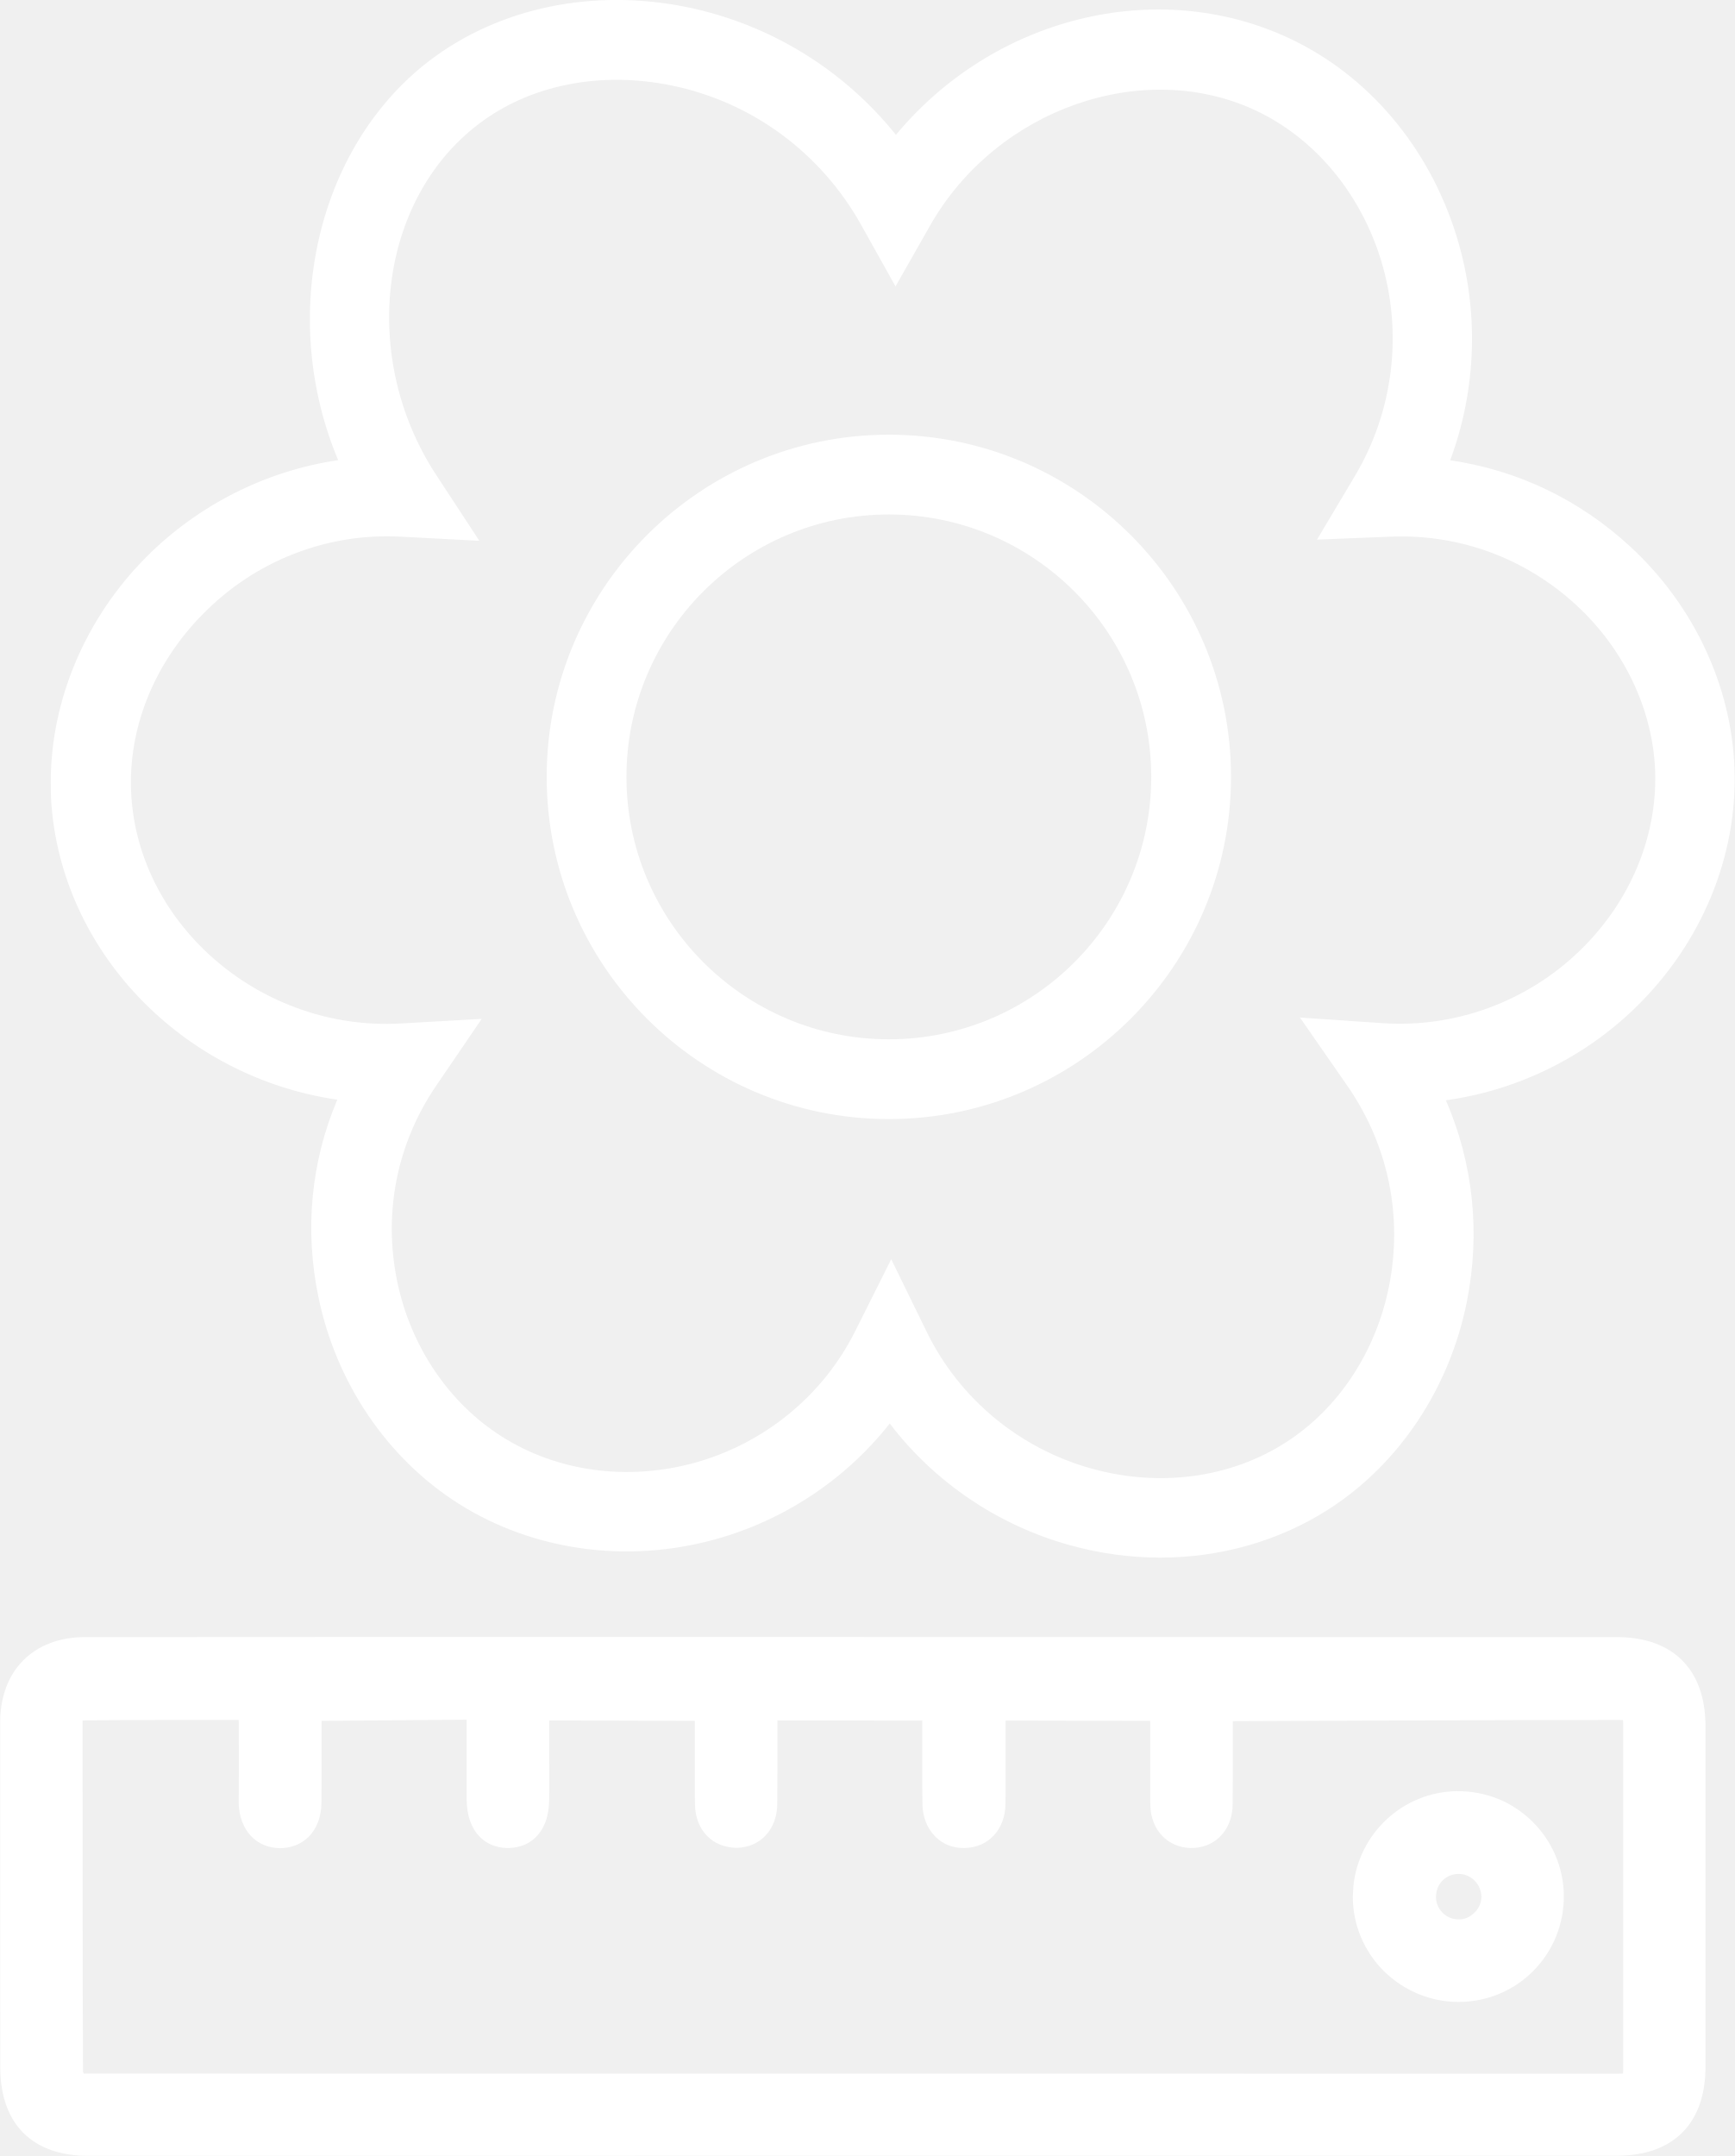
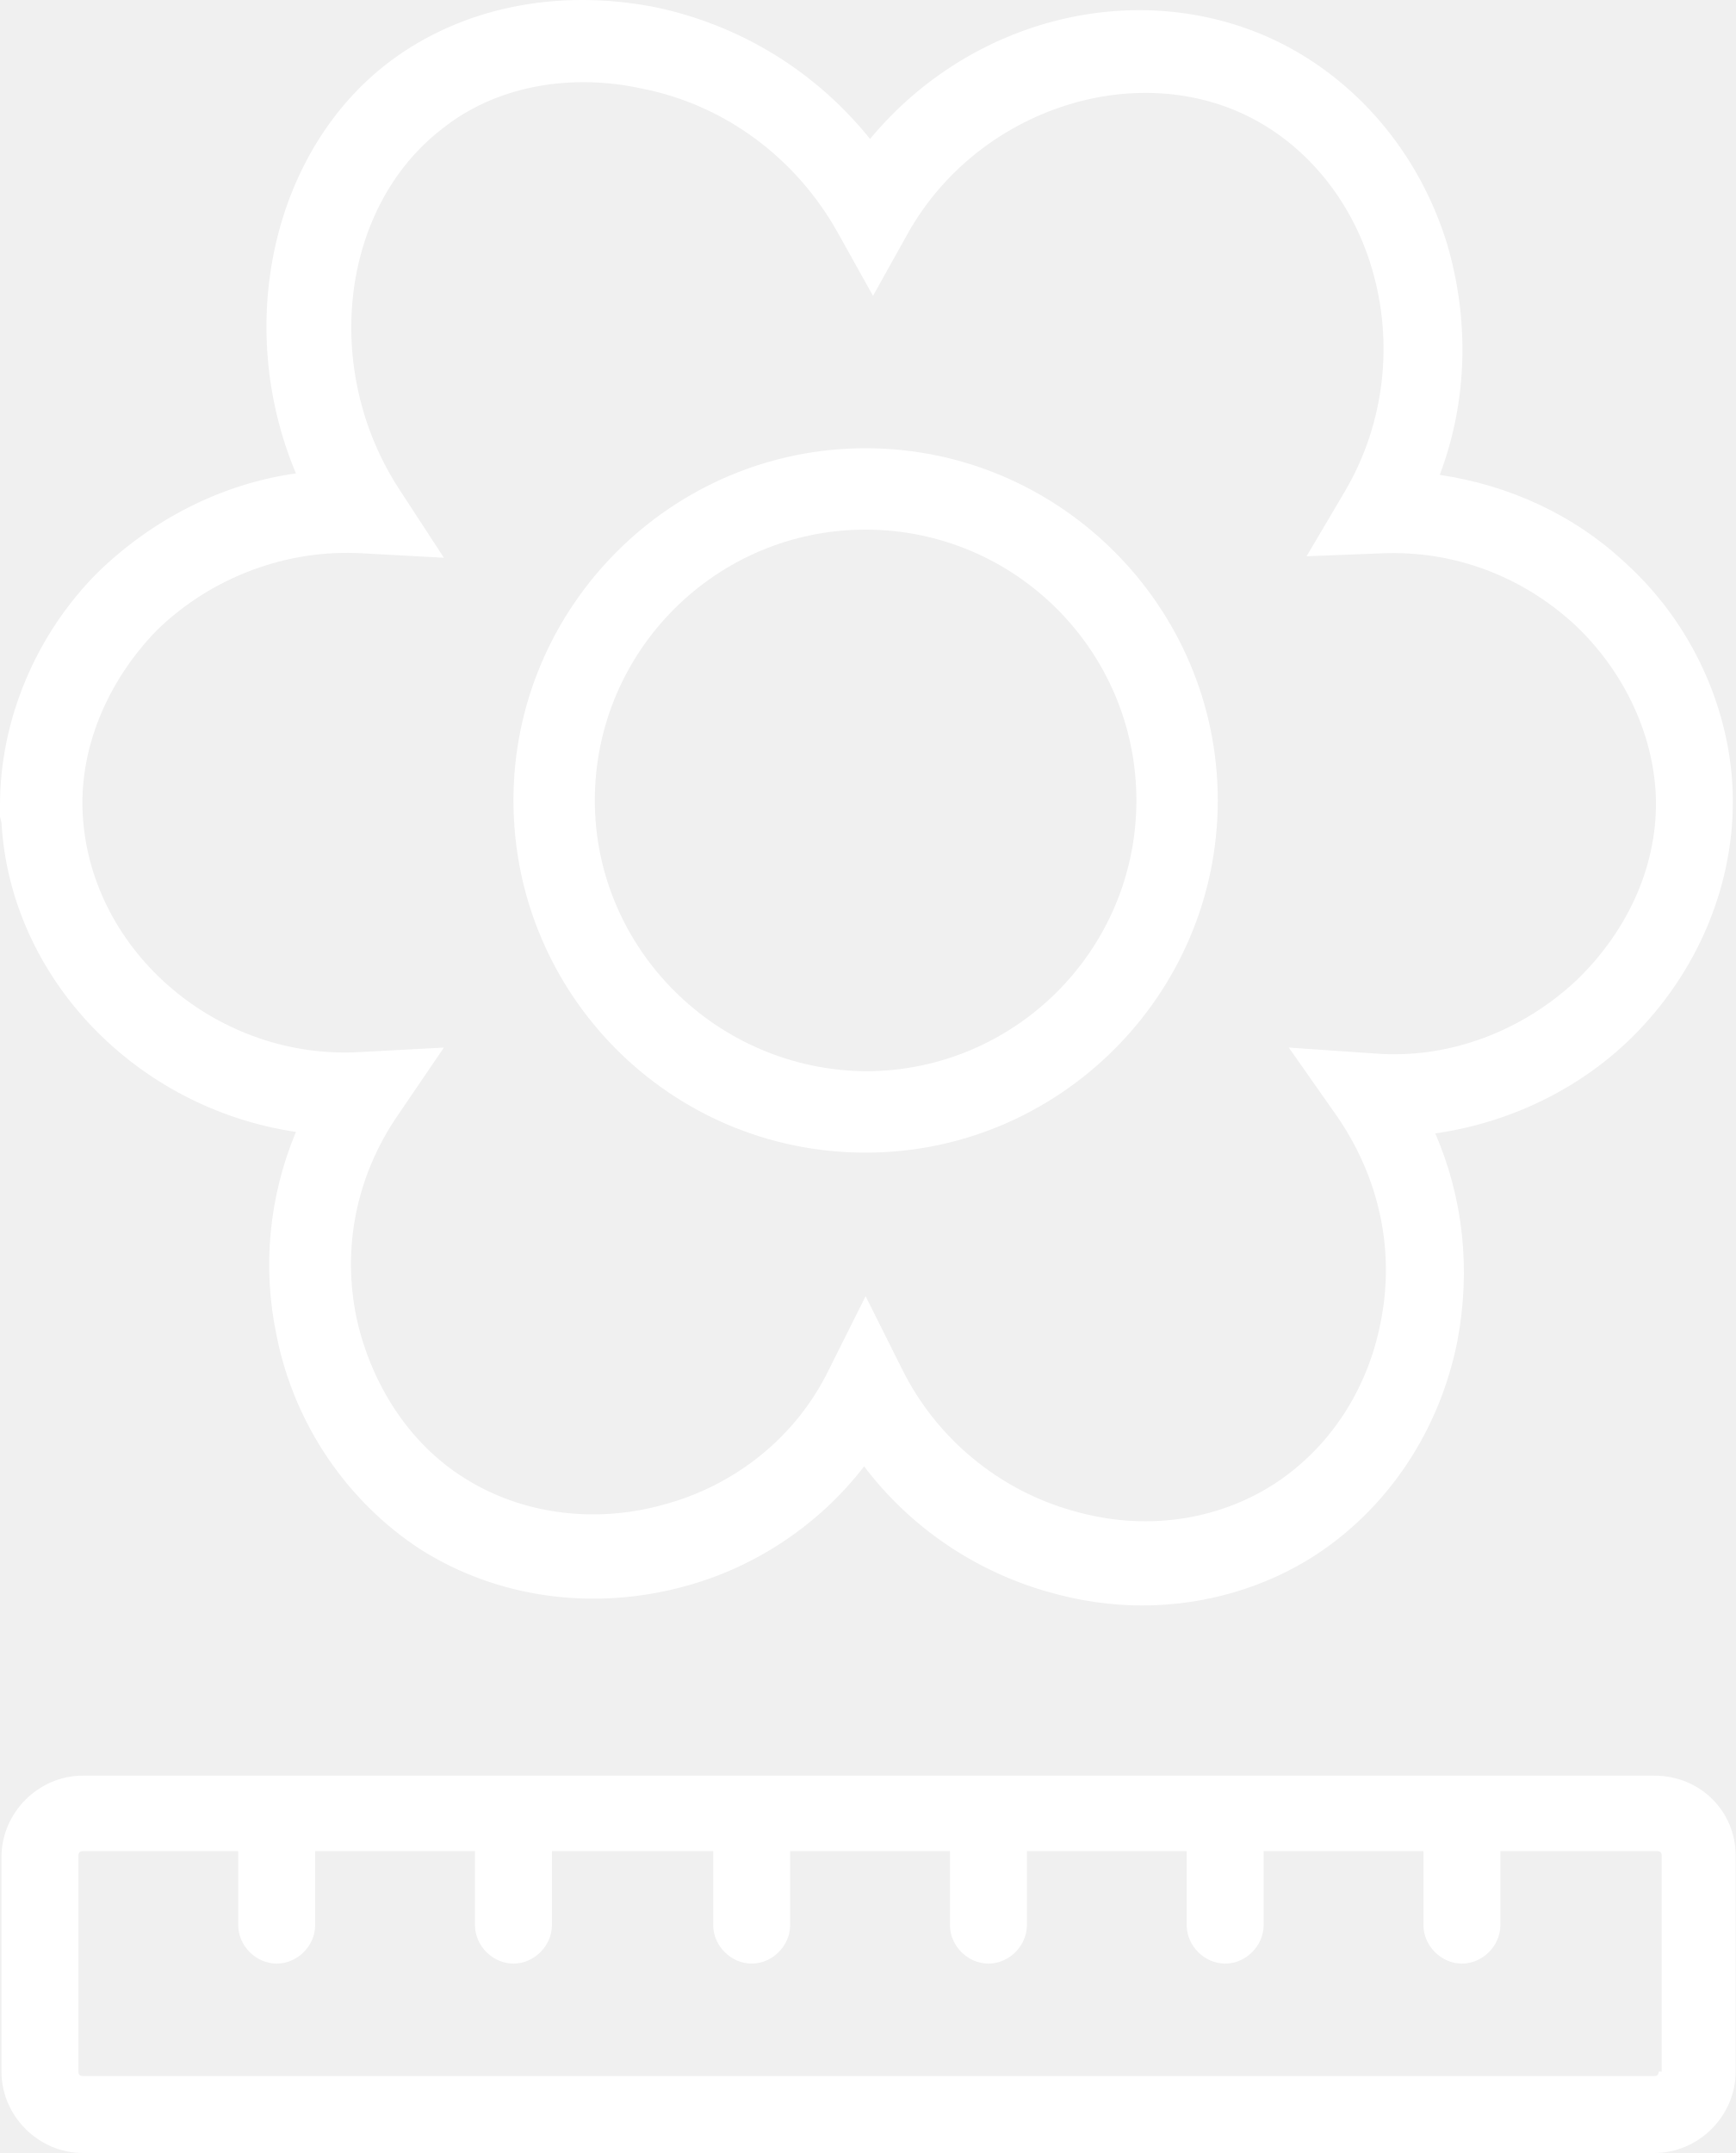
- <svg xmlns="http://www.w3.org/2000/svg" version="1.1" id="Capa_1" x="0px" y="0px" viewBox="0 0 117.22 145.67" style="enable-background:new 0 0 117.22 145.67;" xml:space="preserve">
+ <svg xmlns="http://www.w3.org/2000/svg" version="1.1" id="Capa_1" x="0px" y="0px" viewBox="0 0 117.3 145.49" style="enable-background:new 0 0 117.3 145.49;" xml:space="preserve">
  <style type="text/css">
	.st0{fill:#FFFFFF;}
</style>
-   <g>
-     <path class="st0" d="M3.45,53.99c0.59,10.21,8.83,18.78,19.34,20.31c-1.78,4.21-2.22,8.8-1.27,13.35c1.2,5.8,4.65,10.89,9.46,13.94   c5.05,3.19,11.38,4.07,17.37,2.41c4.65-1.29,8.8-4.05,11.77-7.82c3.03,3.97,7.31,6.87,12.14,8.21c2.03,0.57,4.1,0.85,6.14,0.85   c4.07,0,8.04-1.12,11.4-3.28c4.76-3.07,8.16-8.18,9.32-14.03c0.92-4.64,0.43-9.32-1.42-13.59c4.78-0.66,9.29-2.85,12.78-6.23   c4.49-4.35,6.94-10.26,6.72-16.2c-0.2-5.57-2.76-11.02-7.02-14.96c-3.44-3.18-7.63-5.19-12.19-5.85c1.8-4.84,1.96-10.17,0.44-15.11   C96.58,9.96,92.45,5.07,87.08,2.57c-8.93-4.16-19.94-1.41-26.54,6.54c-3.56-4.43-8.53-7.47-14.08-8.62   c-6.38-1.31-12.75,0.02-17.48,3.64C21.35,10,18.8,21.44,22.85,31.09c-4.89,0.72-9.46,3.03-12.97,6.55   c-4.1,4.12-6.45,9.66-6.45,15.2c0,0.25,0.01,0.5,0.01,0.76L3.45,53.99z M27.08,36.26l5.31,0.28l-2.91-4.44   c-5.17-7.89-3.92-18.52,2.81-23.68c3.48-2.68,8.26-3.64,13.11-2.64c5.41,1.11,10.06,4.54,12.78,9.4l2.33,4.17l2.36-4.15   c4.47-7.82,14.32-11.3,21.95-7.75c3.99,1.87,7.08,5.55,8.49,10.11c1.5,4.89,0.86,10.22-1.77,14.62l-2.55,4.28l4.97-0.2   c4.69-0.19,9.14,1.47,12.58,4.65c3.22,2.98,5.15,7.06,5.3,11.2c0.15,4.44-1.71,8.86-5.1,12.13c-3.56,3.44-8.4,5.22-13.31,4.89   l-5.59-0.38l3.2,4.61c2.76,3.98,3.76,8.78,2.82,13.53c-0.88,4.43-3.41,8.27-6.95,10.55c-3.75,2.42-8.55,3.07-13.17,1.78   c-4.87-1.36-8.93-4.73-11.13-9.25l-2.39-4.89l-2.44,4.87c-2.17,4.34-6.12,7.57-10.83,8.88c-4.54,1.25-9.29,0.61-13.04-1.77   c-3.59-2.27-6.16-6.09-7.07-10.48c-0.96-4.63-0.02-9.33,2.63-13.22l3.08-4.52l-5.46,0.31c-9.35,0.54-17.7-6.54-18.22-15.44   c-0.26-4.41,1.51-8.87,4.86-12.24C17.24,37.89,22.11,35.99,27.08,36.26z" />
-     <path class="st0" d="M60.06,75.61c12.75,0,23.12-10.37,23.12-23.12S72.81,29.37,60.06,29.37S36.94,39.74,36.94,52.49   S47.31,75.61,60.06,75.61z M42.33,52.49c0-9.78,7.95-17.73,17.73-17.73s17.73,7.95,17.73,17.73s-7.95,17.73-17.73,17.73   S42.33,62.26,42.33,52.49z" />
-     <path class="st0" d="M109.24,110.61l-67.15-0.01c-12.11,0-24.23,0-36.34,0.01c-3.49,0-5.74,2.27-5.74,5.77v12.66   c0,3.56,0,7.13,0.01,10.69c0.01,3.77,2.17,5.93,5.93,5.93l103.32-0.01c3.79,0,5.97-2.18,5.97-5.99v-23.08   C115.22,112.79,113.04,110.61,109.24,110.61z M5.61,139.99c-0.03-6.5-0.03-13.09-0.03-19.48v-4.27c0.95-0.03,9.9-0.04,10.55-0.03   c0.01,1.2,0.01,2.4,0.01,3.59l-0.01,1.57l0,0.5c0.06,1.78,1.18,2.99,2.79,3c0.73,0,1.42-0.26,1.92-0.75   c0.56-0.55,0.87-1.37,0.88-2.29c0.01-1.34,0.01-2.67,0.01-4.01v-1.55c0,0,9.08-0.07,9.8-0.08v5.32c0,2.42,1.4,3.32,2.71,3.35   c0.97,0.02,1.59-0.37,1.94-0.71c0.62-0.6,0.93-1.47,0.93-2.65c0.01-0.89,0-1.79,0-2.68l0-2.58l9.84,0.03l0,4.26   c0,0.47,0,0.94,0.01,1.41c0.04,1.74,1.19,2.89,2.82,2.91c1.6-0.03,2.73-1.25,2.74-2.97c0.01-1.33,0.01-2.66,0.01-3.99v-1.65   l9.79,0.01l0,3.36c0,0.75,0,1.51,0.01,2.26c0.01,0.91,0.32,1.68,0.9,2.25c0.53,0.51,1.21,0.77,1.98,0.74   c1.59-0.04,2.72-1.27,2.73-2.98c0.01-1.07,0.01-2.13,0.01-3.2l0-2.43l9.77,0.02l0,4.38c0,0.45,0,0.89,0.01,1.34   c0.04,1.64,1.15,2.82,2.7,2.87c0.75,0.02,1.47-0.24,1.98-0.74c0.56-0.54,0.87-1.31,0.88-2.16c0.01-1.12,0.01-2.25,0.01-3.37l0-2.3   c0,0,19.91-0.09,26.01-0.08c0.08,0,0.24,0,0.36,0.01c0.01,0.13,0.01,0.3,0.01,0.39v23.09c0,0.11,0,0.27-0.01,0.4   c-0.13,0.01-0.3,0.01-0.42,0.01c-34.35,0-68.71,0-103.07-0.01H5.83c-0.05,0-0.12,0-0.17,0C5.64,140.05,5.62,140.01,5.61,139.99z" />
-     <path class="st0" d="M98.56,135.26c0.01,0,0.02,0,0.03,0c1.91-0.01,3.7-0.76,5.03-2.11c1.33-1.35,2.06-3.15,2.05-5.07   c-0.02-1.9-0.78-3.68-2.14-5.02c-1.37-1.34-3.13-2.05-5.08-2.04c-3.64,0.04-6.64,2.85-7,6.41l-0.04,0.72c0,1.89,0.75,3.68,2.1,5.03   C94.88,134.52,96.67,135.26,98.56,135.26z M97.03,128.14c0.01-0.43,0.18-0.83,0.47-1.11c0.29-0.28,0.67-0.42,1.08-0.42   c0.01,0,0.01,0,0.02,0c0.82,0.02,1.49,0.72,1.5,1.54c-0.01,0.42-0.17,0.8-0.48,1.09c-0.3,0.29-0.67,0.47-1.11,0.44   c-0.4-0.01-0.77-0.17-1.06-0.47C97.17,128.91,97.02,128.53,97.03,128.14z" />
-   </g>
+   <path class="st0" d="M0.1,55.59c0.6,10.5,9.1,19.3,19.9,20.9c-1.8,4.3-2.3,9.1-1.3,13.8c1.2,6,4.8,11.2,9.7,14.4  c5.2,3.3,11.7,4.2,17.9,2.5c4.8-1.3,9.1-4.2,12.1-8.1c3.1,4.1,7.5,7.1,12.5,8.5c2.1,0.6,4.2,0.9,6.3,0.9c4.2,0,8.3-1.2,11.7-3.4  c4.9-3.2,8.4-8.4,9.6-14.5c0.9-4.8,0.4-9.6-1.5-14c4.9-0.7,9.6-2.9,13.2-6.4c4.6-4.5,7.1-10.6,6.9-16.7c-0.2-5.7-2.8-11.4-7.2-15.4  c-3.5-3.3-7.9-5.3-12.6-6c1.9-5,2-10.5,0.5-15.6c-1.9-6.2-6.2-11.2-11.7-13.8c-9.2-4.3-20.5-1.5-27.3,6.7c-3.7-4.6-8.8-7.7-14.5-8.9  c-6.6-1.3-13.1,0-18,3.7c-7.9,6-10.5,17.8-6.3,27.8c-5,0.7-9.7,3.1-13.4,6.7c-4.2,4.2-6.6,10-6.6,15.7c0,0.3,0,0.5,0,0.8L0.1,55.59z   M24.5,37.39l5.5,0.3l-3-4.6c-5.3-8.1-4-19.1,2.9-24.4c3.5-2.8,8.5-3.8,13.5-2.7c5.6,1.1,10.4,4.7,13.2,9.7l2.4,4.3l2.4-4.3  c4.6-8.1,14.8-11.6,22.6-8c4.1,1.9,7.3,5.7,8.7,10.4c1.5,5,0.9,10.5-1.8,15.1l-2.6,4.4l5.1-0.2c4.8-0.2,9.4,1.5,13,4.8  c3.3,3.1,5.3,7.3,5.5,11.5c0.2,4.6-1.8,9.1-5.3,12.5c-3.7,3.5-8.7,5.4-13.7,5l-5.8-0.4l3.3,4.7c2.8,4.1,3.9,9,2.9,13.9  c-0.9,4.6-3.5,8.5-7.2,10.9c-3.9,2.5-8.8,3.2-13.6,1.8c-5-1.4-9.2-4.9-11.5-9.5l-2.5-5l-2.5,5c-2.2,4.5-6.3,7.8-11.2,9.1  c-4.7,1.3-9.6,0.6-13.4-1.8c-3.7-2.3-6.3-6.3-7.3-10.8c-1-4.8,0-9.6,2.7-13.6l3.2-4.7l-5.6,0.3c-9.6,0.6-18.2-6.7-18.8-15.9  c-0.3-4.5,1.6-9.1,5-12.6C14.3,38.99,19.4,37.09,24.5,37.39z" />
+   <path class="st0" d="M58.5,77.89c13.1,0,23.8-10.7,23.8-23.8s-10.7-23.8-23.8-23.8s-23.8,10.7-23.8,23.8S45.3,77.89,58.5,77.89z   M40.2,54.09c0-10.1,8.2-18.3,18.3-18.3c10.1,0,18.3,8.2,18.3,18.3s-8.2,18.3-18.3,18.3C48.4,72.29,40.2,64.09,40.2,54.09z" />
+   <path class="st0" d="M111.8,119.99H5.6c-3,0-5.5,2.5-5.5,5.5v14.5c0,3,2.5,5.5,5.5,5.5h106.2c3,0,5.5-2.5,5.5-5.5v-14.6  C117.3,122.39,114.9,119.99,111.8,119.99z M112.1,139.99c0,0.2-0.1,0.3-0.3,0.3H5.6c-0.2,0-0.3-0.1-0.3-0.3v-14.6  c0-0.2,0.1-0.3,0.3-0.3h10.5v5c0,1.4,1.2,2.6,2.6,2.6s2.6-1.2,2.6-2.6v-5h10.8v5c0,1.4,1.2,2.6,2.6,2.6s2.6-1.2,2.6-2.6v-5h10.9v5  c0,1.4,1.2,2.6,2.6,2.6s2.6-1.2,2.6-2.6v-5h10.8v5c0,1.4,1.2,2.6,2.6,2.6s2.6-1.2,2.6-2.6v-5h10.8v5c0,1.4,1.2,2.6,2.6,2.6  s2.6-1.2,2.6-2.6v-5h10.8v5c0,1.4,1.2,2.6,2.6,2.6s2.6-1.2,2.6-2.6v-5H112c0.2,0,0.3,0.1,0.3,0.3v14.6H112.1z" />
</svg>
